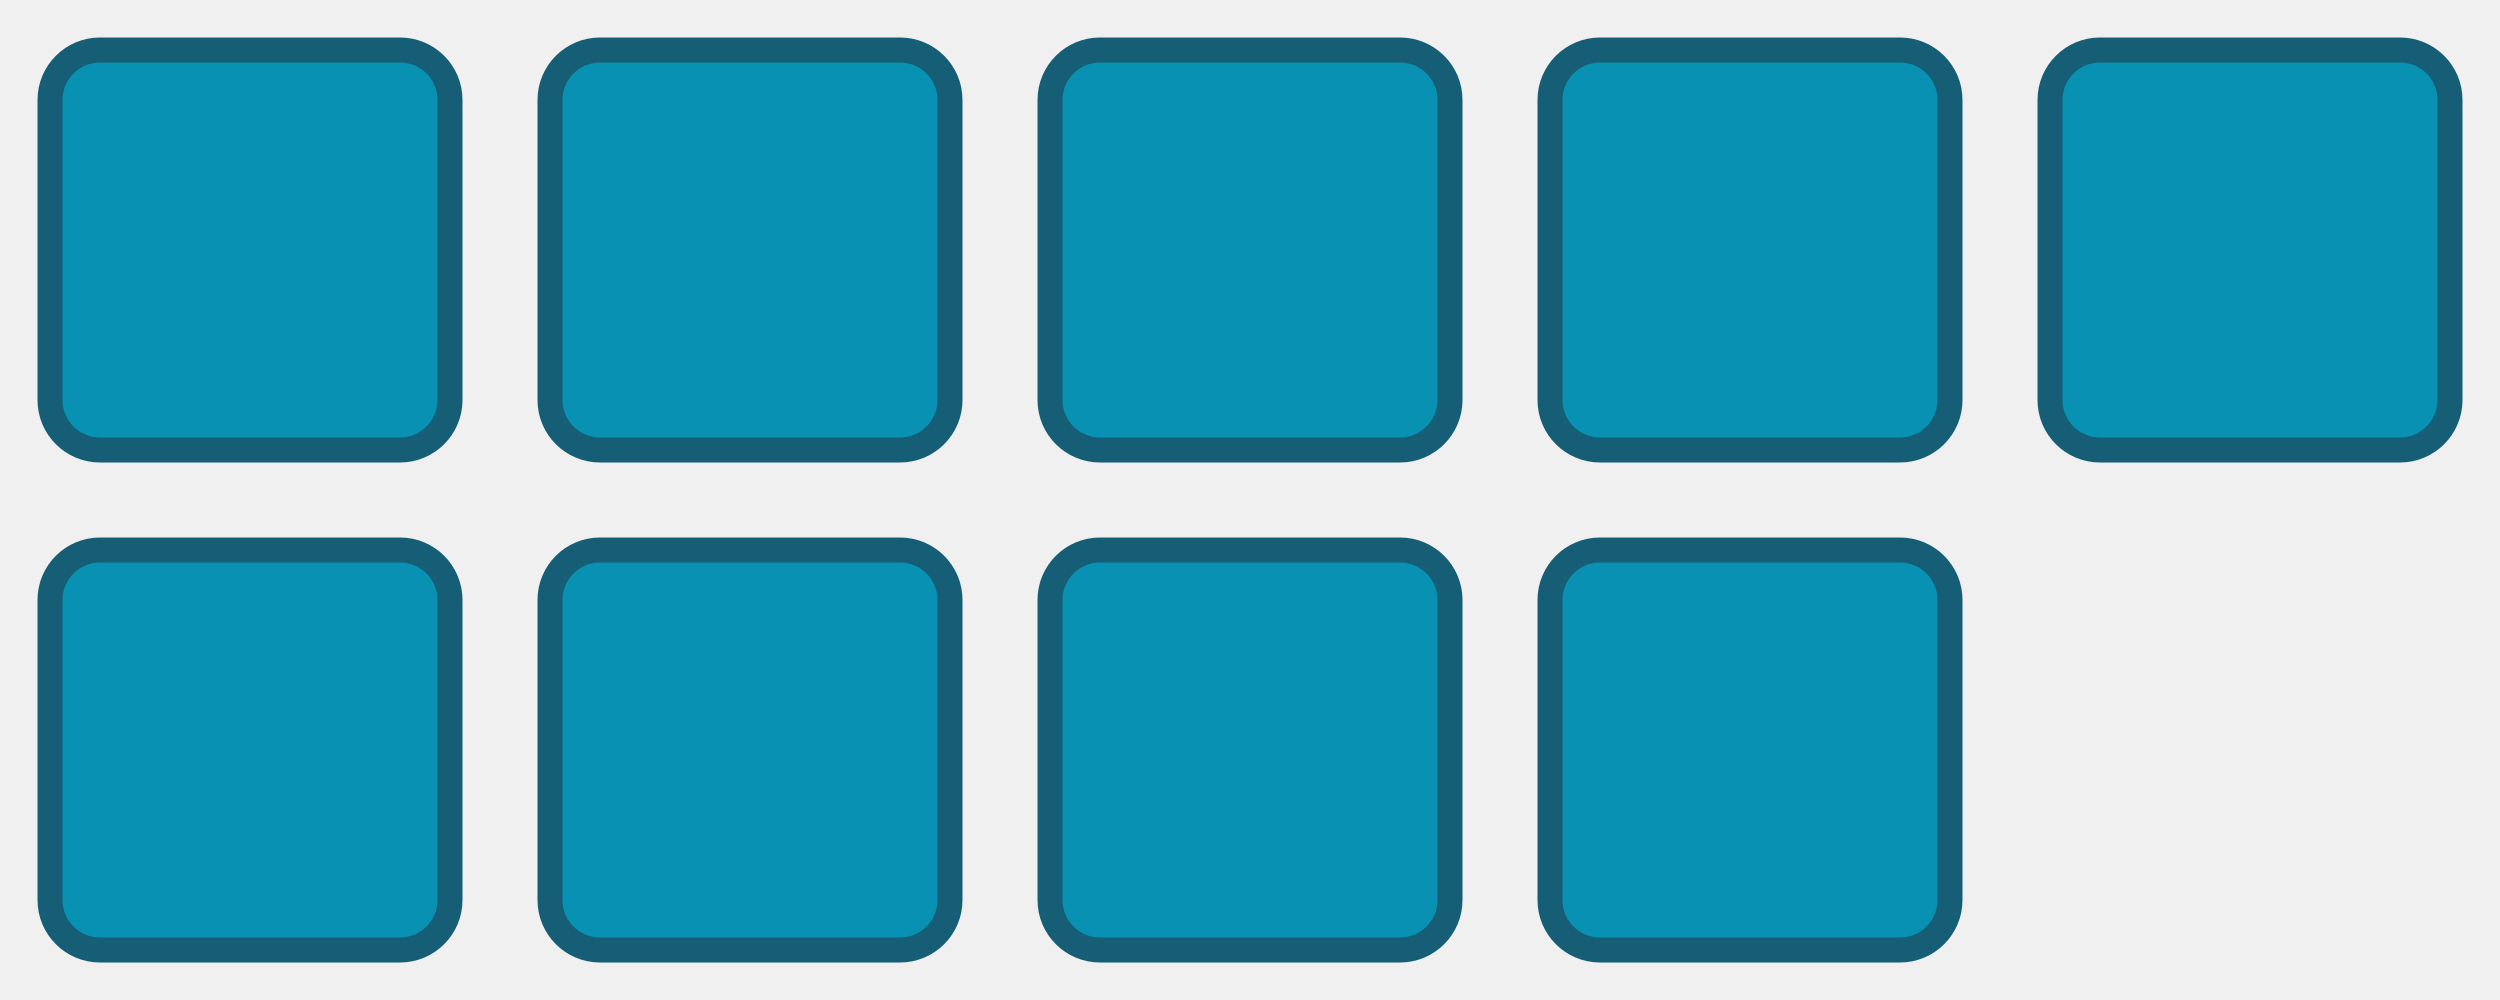
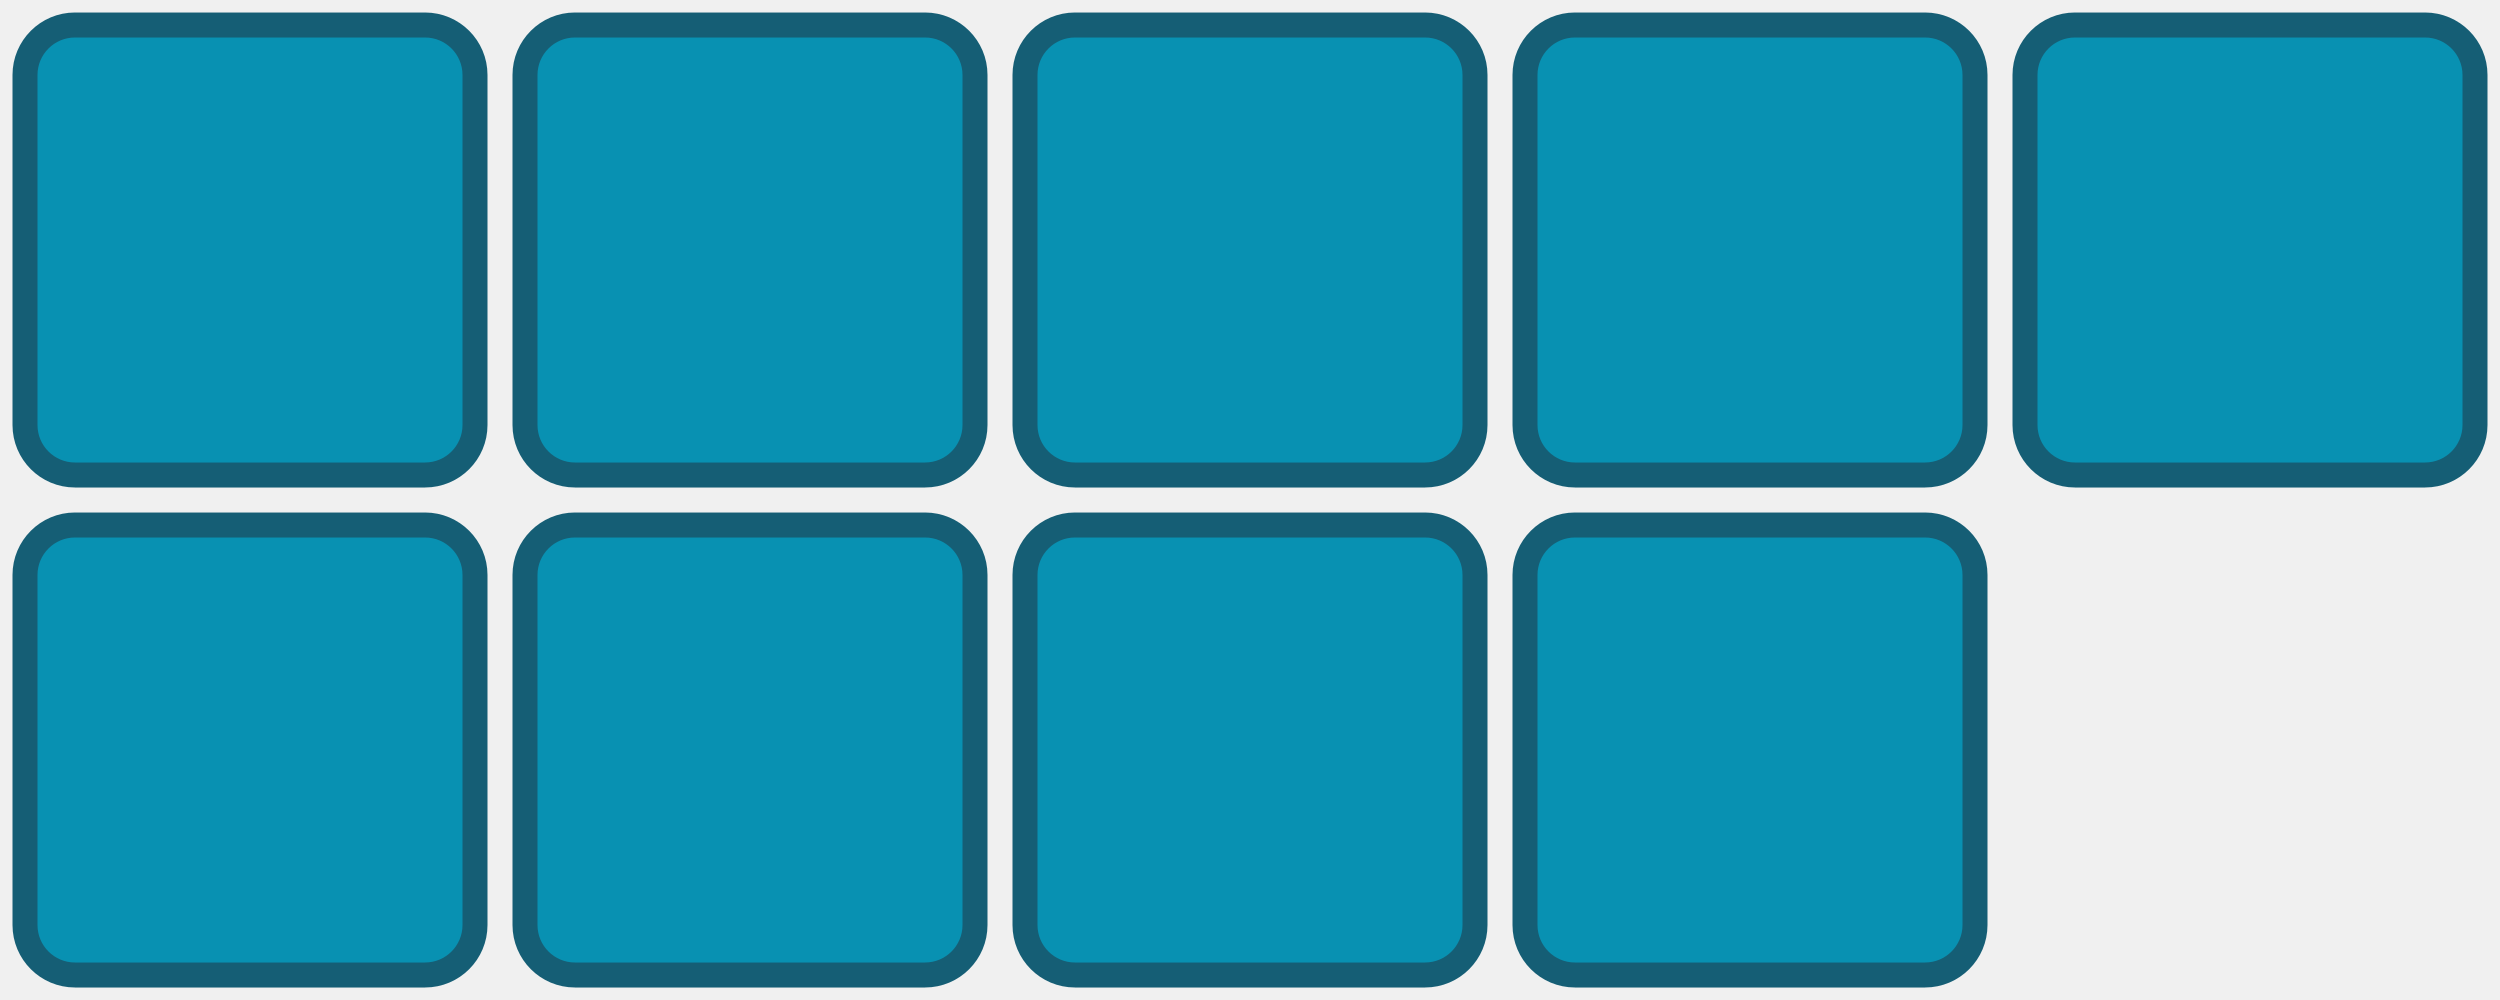
- <svg xmlns="http://www.w3.org/2000/svg" width="100" height="40" viewBox="0 0 100 40">
+ <svg xmlns="http://www.w3.org/2000/svg" width="800" height="320" viewBox="0 0 100 40">
  <rect width="100" height="40" fill="#fff" fill-opacity="0.02" />
-   <rect x="2" y="2" width="16" height="16" rx="2" fill="#0891b2" stroke="#155e75" stroke-width="1" />
-   <rect x="22" y="2" width="16" height="16" rx="2" fill="#0891b2" stroke="#155e75" stroke-width="1" />
-   <rect x="42" y="2" width="16" height="16" rx="2" fill="#0891b2" stroke="#155e75" stroke-width="1" />
-   <rect x="62" y="2" width="16" height="16" rx="2" fill="#0891b2" stroke="#155e75" stroke-width="1" />
-   <rect x="82" y="2" width="16" height="16" rx="2" fill="#0891b2" stroke="#155e75" stroke-width="1" />
-   <rect x="2" y="22" width="16" height="16" rx="2" fill="#0891b2" stroke="#155e75" stroke-width="1" />
-   <rect x="22" y="22" width="16" height="16" rx="2" fill="#0891b2" stroke="#155e75" stroke-width="1" />
-   <rect x="42" y="22" width="16" height="16" rx="2" fill="#0891b2" stroke="#155e75" stroke-width="1" />
-   <rect x="62" y="22" width="16" height="16" rx="2" fill="#0891b2" stroke="#155e75" stroke-width="1" />
+   <rect x="1" y="1" width="18" height="18" rx="2" fill="#0891b2" stroke="#155e75" stroke-width="1" />
+   <rect x="21" y="1" width="18" height="18" rx="2" fill="#0891b2" stroke="#155e75" stroke-width="1" />
+   <rect x="41" y="1" width="18" height="18" rx="2" fill="#0891b2" stroke="#155e75" stroke-width="1" />
+   <rect x="61" y="1" width="18" height="18" rx="2" fill="#0891b2" stroke="#155e75" stroke-width="1" />
+   <rect x="81" y="1" width="18" height="18" rx="2" fill="#0891b2" stroke="#155e75" stroke-width="1" />
+   <rect x="1" y="21" width="18" height="18" rx="2" fill="#0891b2" stroke="#155e75" stroke-width="1" />
+   <rect x="21" y="21" width="18" height="18" rx="2" fill="#0891b2" stroke="#155e75" stroke-width="1" />
+   <rect x="41" y="21" width="18" height="18" rx="2" fill="#0891b2" stroke="#155e75" stroke-width="1" />
+   <rect x="61" y="21" width="18" height="18" rx="2" fill="#0891b2" stroke="#155e75" stroke-width="1" />
</svg>
